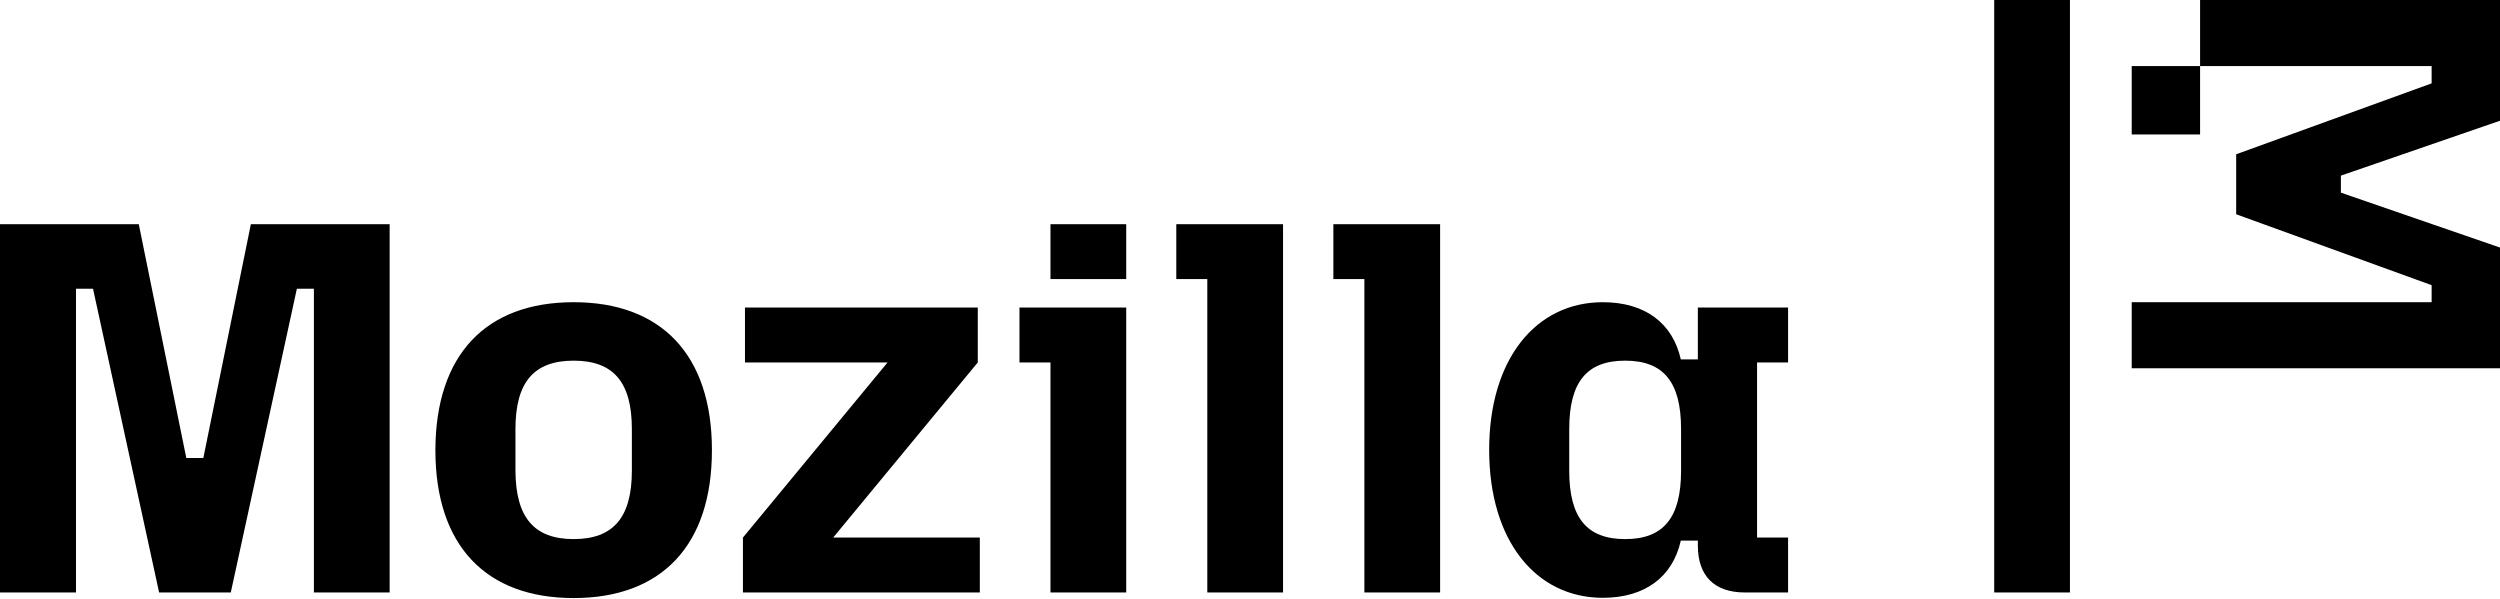
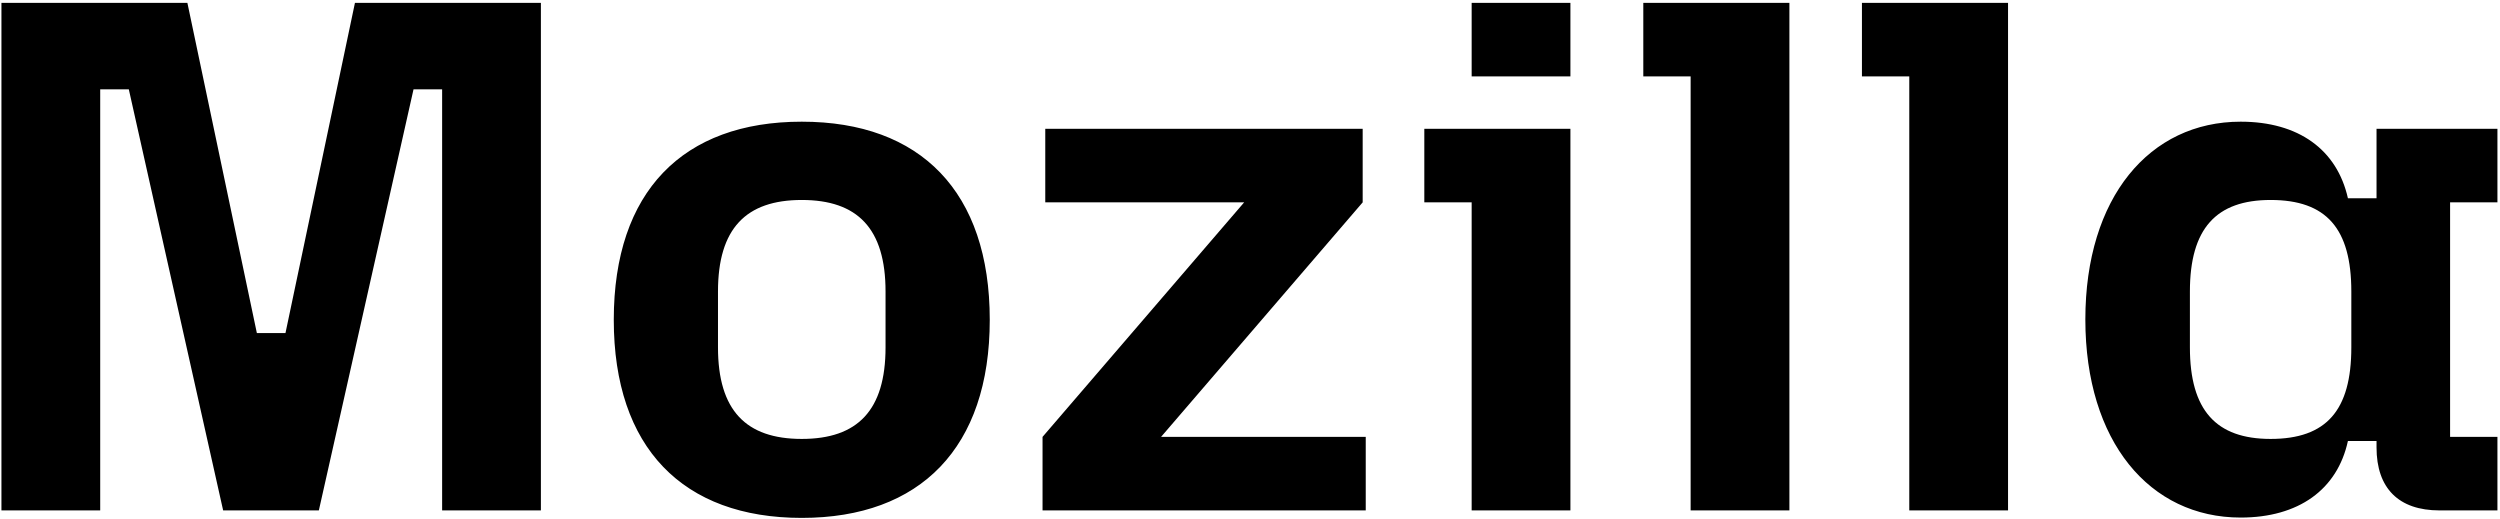
- <svg xmlns="http://www.w3.org/2000/svg" version="1.1" id="Capa_1" x="0px" y="0px" width="1000" height="239.223" viewBox="-179.044 -17.834 1000 239.223" enable-background="new -179.044 -17.834 819.485 196.481" xml:space="preserve">
-   <defs id="defs1" />
-   <path d="m -123.534,71.837 19.012,93.534 h 6.812 L -78.698,71.837 h 55.51 V 219.153 H -53.485 V 97.66 h -6.812 L -86.73,219.153 H -115.4 L -141.834,97.66 h -6.812 V 219.153 H -179.044 V 71.837 Z M 50.419,103.048 c 34.974,0 55.307,20.943 55.307,59.17 0,38.227 -20.232,59.17 -55.307,59.17 -35.075,0 -55.307,-20.943 -55.307,-59.17 0.102,-38.329 20.333,-59.17 55.307,-59.17 z m 0,94.754 c 15.758,0 23.282,-8.54 23.282,-27.349 v -16.673 c 0,-18.808 -7.422,-27.349 -23.282,-27.349 -15.86,0 -23.282,8.54 -23.282,27.349 v 16.673 c 0.102,18.808 7.523,27.349 23.282,27.349 z m 67.71,-0.61 57.849,-70.049 h -57.035 v -21.96 h 93.127 v 21.96 l -57.849,70.049 h 58.662 v 21.96 H 118.13 Z M 228.744,105.183 H 271.444 V 219.153 H 241.147 V 127.144 H 228.744 Z M 241.147,71.837 H 271.444 v 21.96 h -30.297 z m 50.325,0 h 42.7 V 219.153 H 303.876 V 93.797 h -12.403 z m 62.83,0 h 42.7 V 219.153 H 366.706 V 93.797 h -12.403 z m 107.767,31.212 c 16.877,0 27.959,8.337 31.212,22.875 h 6.812 v -20.74 h 36.092 v 21.96 h -12.403 v 70.049 h 12.403 v 21.96 h -17.283 c -12.2,0 -18.808,-6.608 -18.808,-18.808 v -1.932 h -6.812 c -3.253,14.538 -14.335,22.875 -31.212,22.875 -26.637,0 -45.445,-22.672 -45.445,-59.17 0,-36.499 18.808,-59.069 45.445,-59.069 z m 8.947,94.754 c 15.352,0 22.367,-8.54 22.367,-27.349 v -16.673 c 0,-18.808 -7.015,-27.349 -22.367,-27.349 -15.352,0 -22.367,8.54 -22.367,27.349 v 16.673 c 0,18.808 7.015,27.349 22.367,27.349 z m 177.918,21.35 H 618.638 V -17.834 h 30.297 z M 673.64,103.048 H 793.607 V 96.237 L 715.425,67.872 V 43.878 L 793.607,15.513 V 8.6 H 700.989 V -17.834 H 820.956 v 48.292 l -63.644,21.96 v 6.812 L 820.956,81.19 v 48.292 H 673.64 Z m 0,-94.449 h 27.349 v 27.349 h -27.349 z" id="path1-9" style="stroke-width:1.017" />
+ <svg xmlns="http://www.w3.org/2000/svg" width="704" height="146" viewBox="0 0 704 146" fill="none">
+   <path d="M52.769 0.812L72.333 93.791H80.389L99.953 0.812H152.316V143.732H124.504V25.16H116.448L89.787 143.732H62.839L36.274 25.16H28.218V143.732H0.406V0.812H52.769ZM225.777 34.266C259.247 34.266 278.716 54.012 278.716 90.053C278.716 126.094 259.151 145.84 225.777 145.84C192.307 145.84 172.839 126.094 172.839 90.053C172.839 53.916 192.307 34.266 225.777 34.266ZM225.777 123.602C241.505 123.602 249.369 115.55 249.369 97.817V82.097C249.369 64.364 241.505 56.312 225.777 56.312C210.049 56.312 202.185 64.364 202.185 82.097V97.817C202.185 115.55 210.049 123.602 225.777 123.602ZM293.58 123.027L350.355 56.983H294.348V36.279H383.729V56.983L326.955 123.027H384.592V143.732H293.58V123.027ZM401.183 36.279H442.229V143.732H414.418V56.983H401.087V36.279H401.183ZM414.418 0.812H442.229V21.517H414.418V0.812ZM462.753 0.812H503.895V143.732H476.083V21.517H462.753V0.812ZM524.418 0.812H565.464V143.732H537.653V21.517H524.322V0.812H524.418ZM630.966 34.266C647.269 34.266 658.106 42.126 661.175 55.833H669.231V36.279H703.276V56.983H689.946V123.027H703.276V143.732H686.973C675.464 143.732 669.231 137.501 669.231 125.998V124.177H661.175C658.202 137.884 647.269 145.744 630.966 145.744C605.36 145.744 587.234 124.369 587.234 89.957C587.234 55.545 605.36 34.266 630.966 34.266ZM639.405 123.602C655.133 123.602 662.134 115.55 662.134 97.817V82.097C662.134 64.364 655.133 56.312 639.405 56.312C624.061 56.312 616.676 64.364 616.676 82.097V97.817C616.676 115.55 624.061 123.602 639.405 123.602Z" fill="black" />
</svg>
